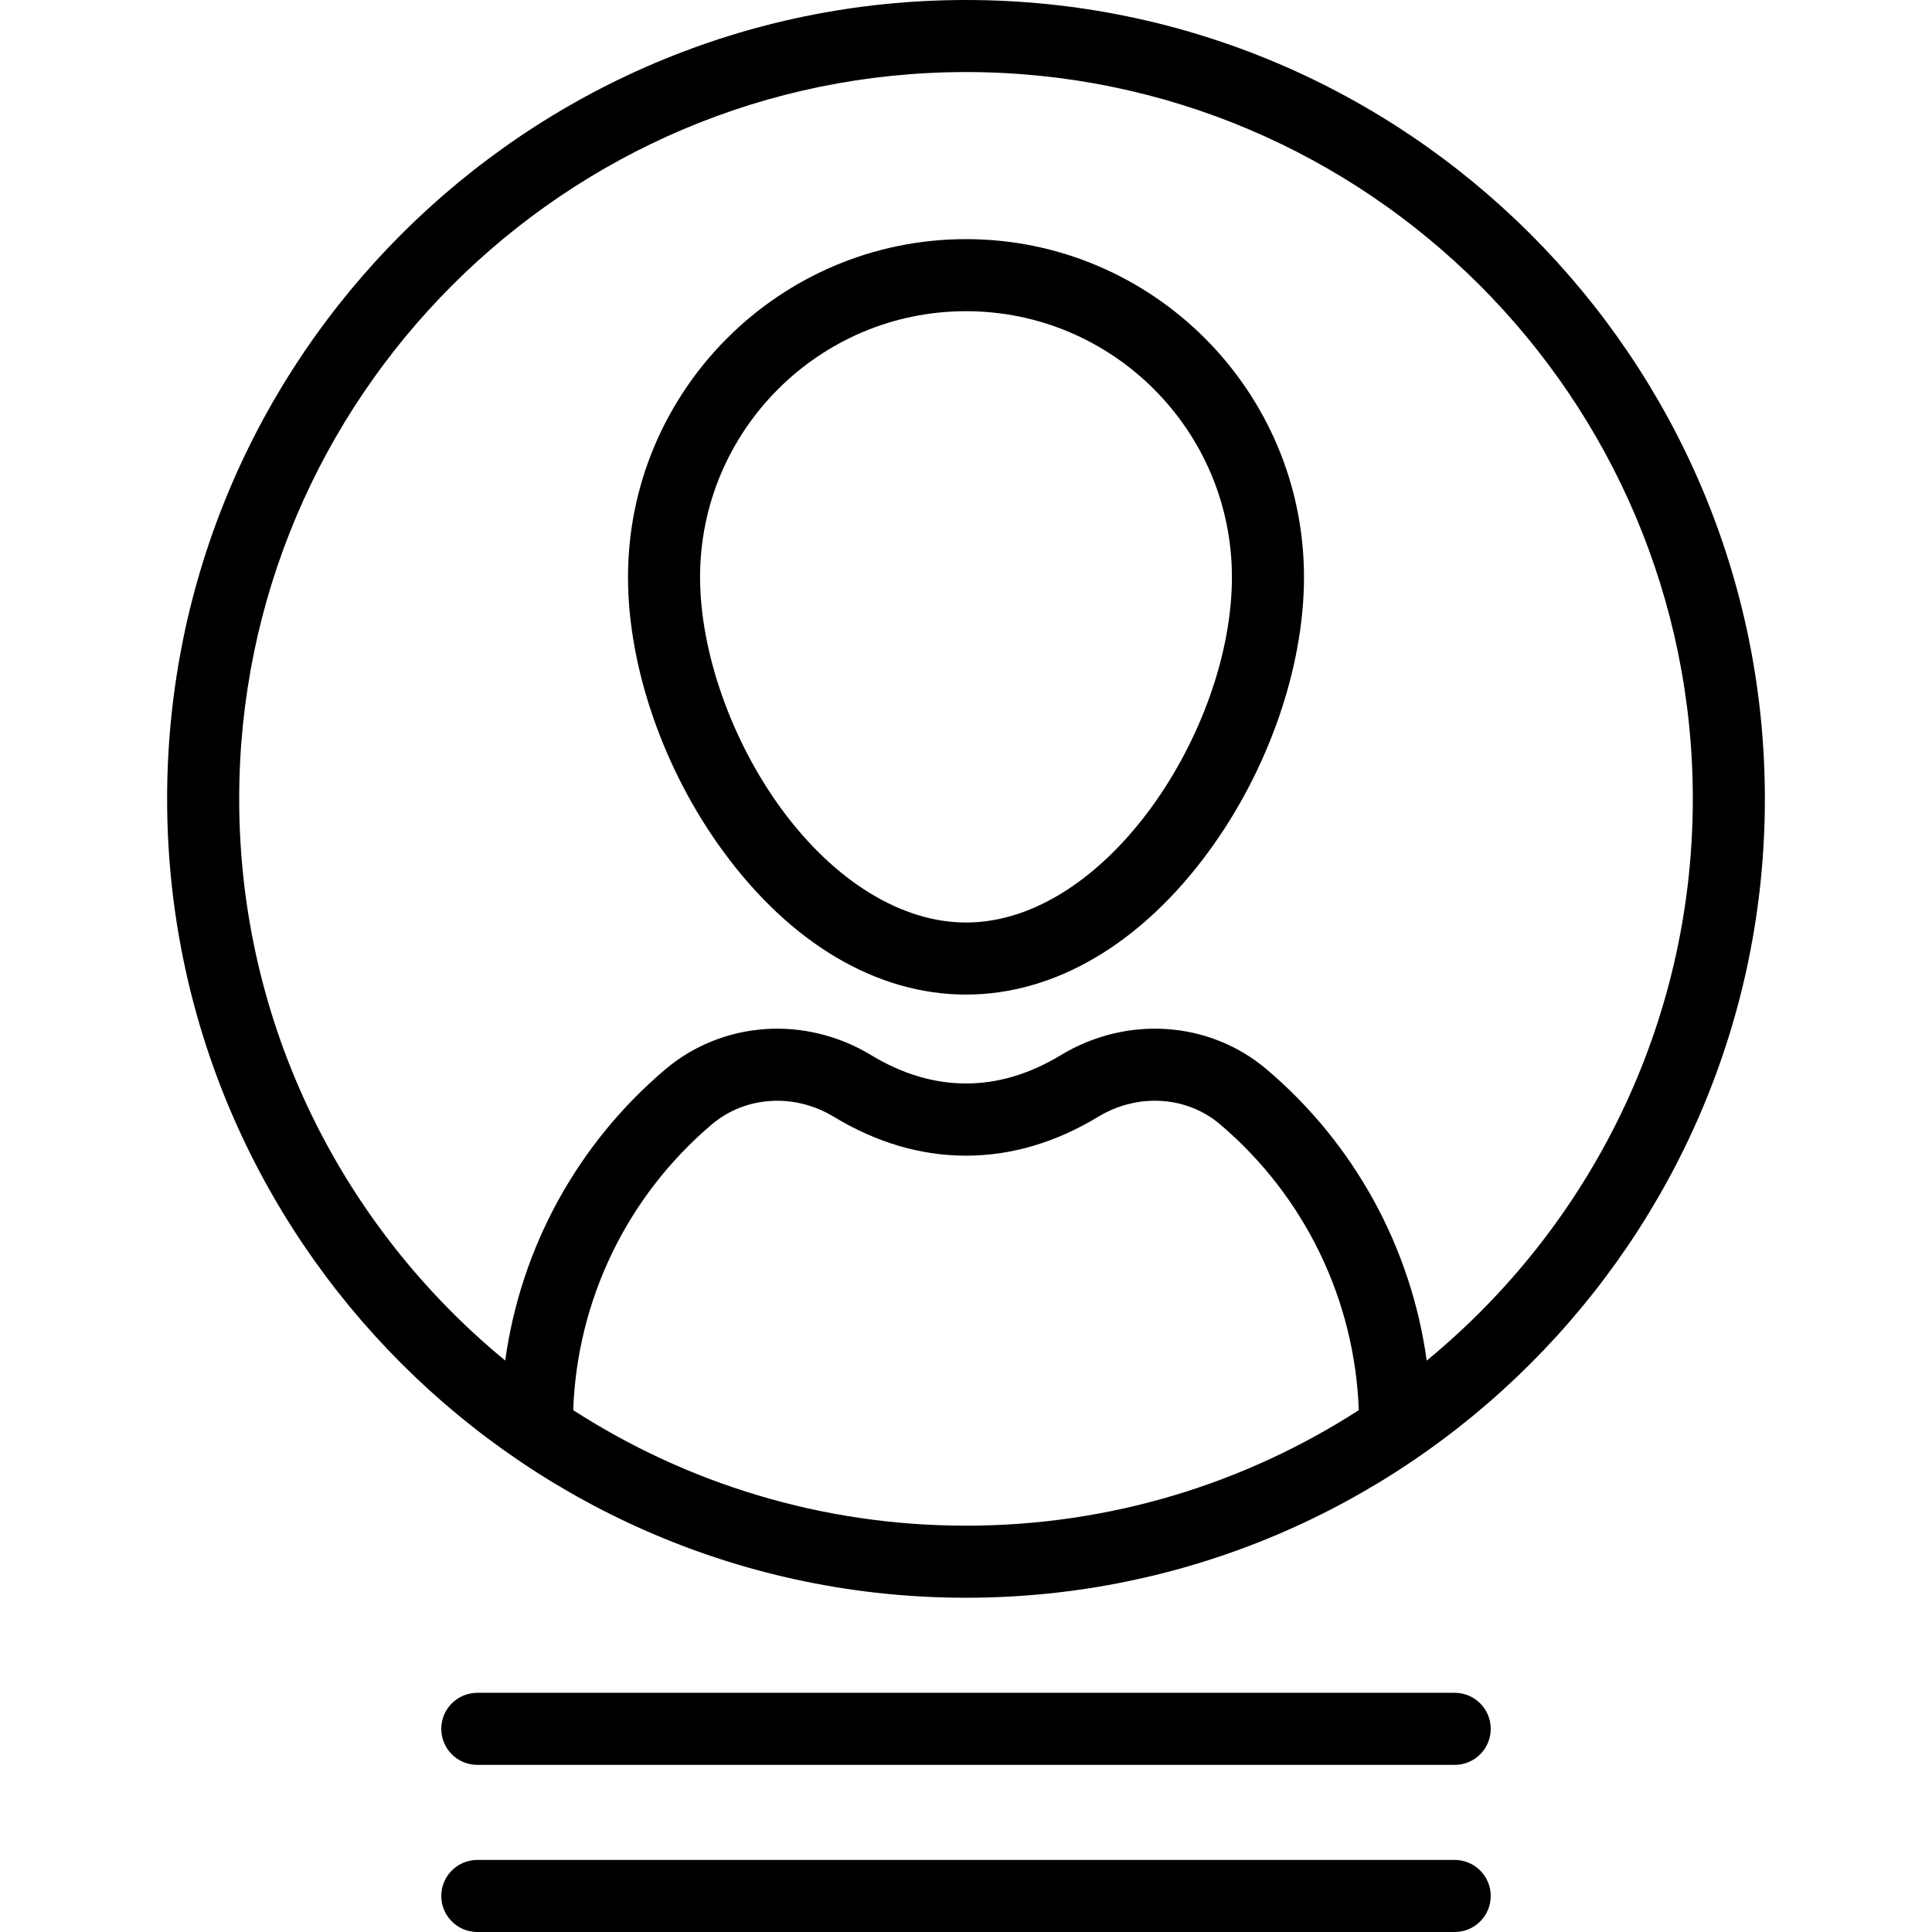
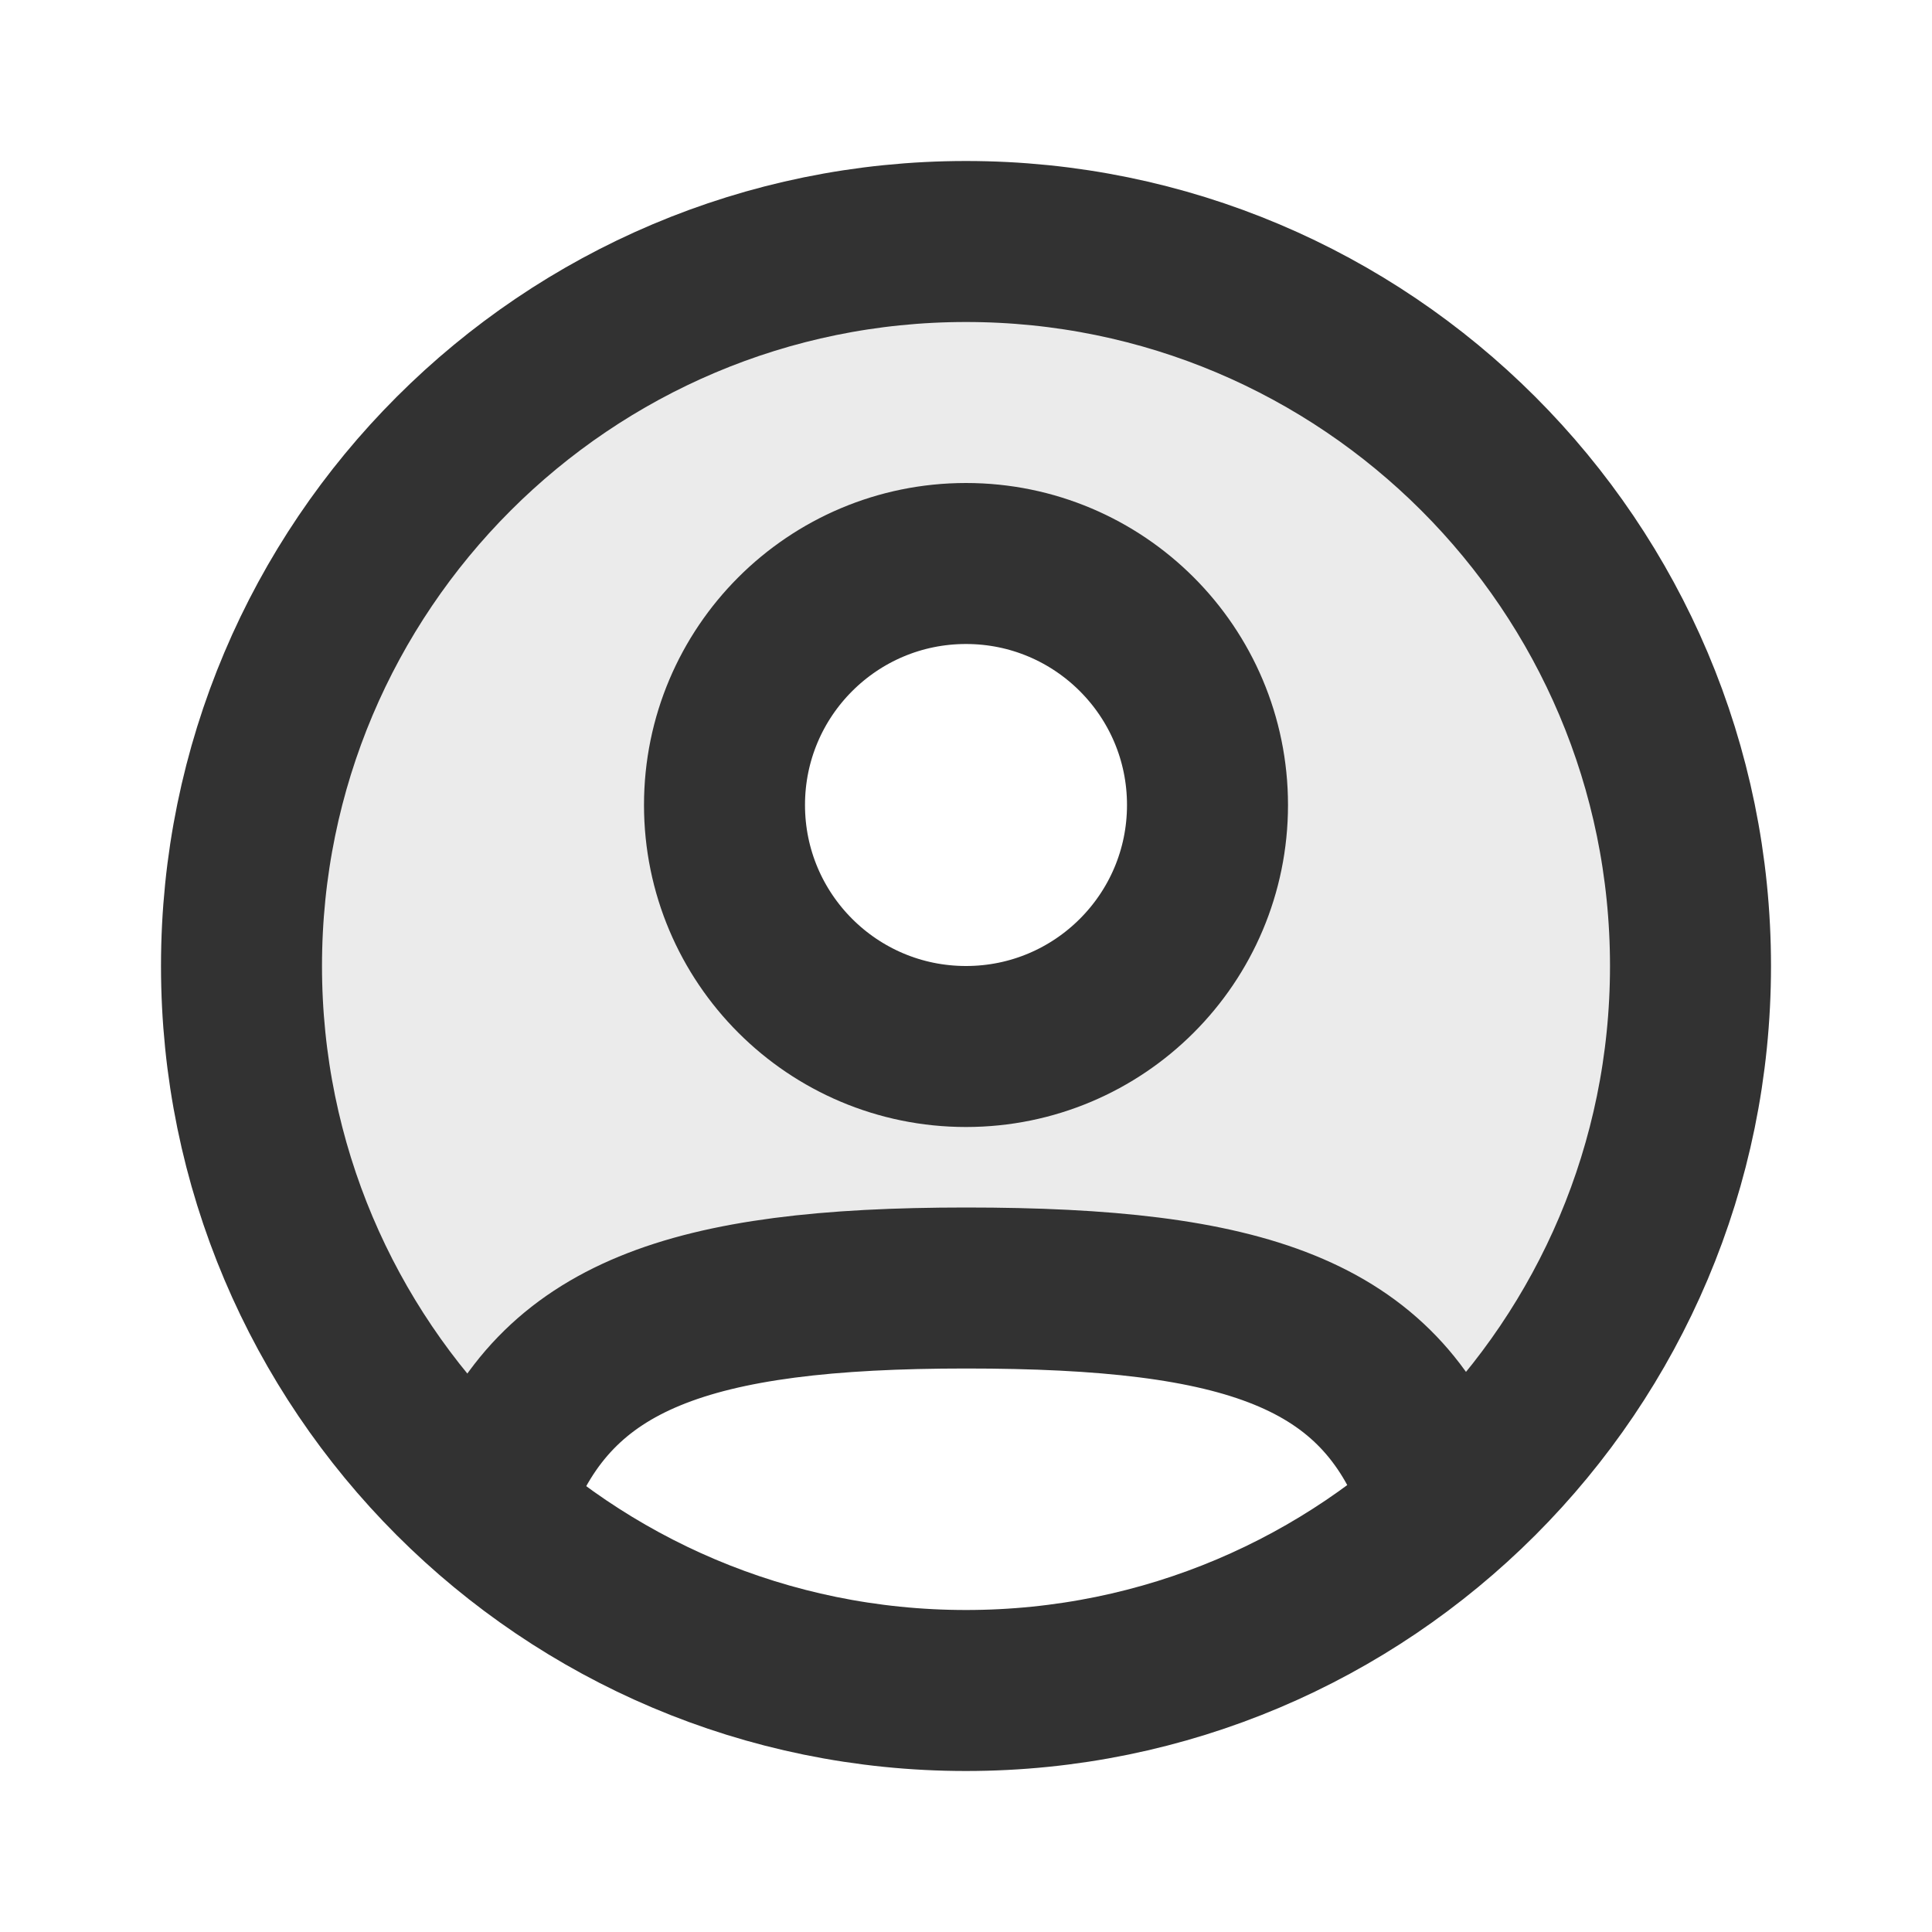
- <svg xmlns="http://www.w3.org/2000/svg" fill="#000000" height="800px" width="800px" version="1.1" id="Layer_1" viewBox="0 0 402.161 402.161" xml:space="preserve">
-   <g>
-     <g>
-       <g>
-         <path d="M201.08,49.778c-38.794,0-70.355,31.561-70.355,70.355c0,18.828,7.425,40.193,19.862,57.151     c14.067,19.181,32,29.745,50.493,29.745c18.494,0,36.426-10.563,50.494-29.745c12.437-16.958,19.862-38.323,19.862-57.151     C271.436,81.339,239.874,49.778,201.08,49.778z M201.08,192.029c-13.396,0-27.391-8.607-38.397-23.616     c-10.46-14.262-16.958-32.762-16.958-48.28c0-30.523,24.832-55.355,55.355-55.355s55.355,24.832,55.355,55.355     C256.436,151.824,230.372,192.029,201.08,192.029z" />
-         <path d="M201.08,0C109.387,0,34.788,74.598,34.788,166.292c0,91.693,74.598,166.292,166.292,166.292     s166.292-74.598,166.292-166.292C367.372,74.598,292.773,0,201.08,0z M201.08,317.584c-30.099-0.001-58.171-8.839-81.763-24.052     c0.82-22.969,11.218-44.503,28.824-59.454c6.996-5.941,17.212-6.59,25.422-1.615c8.868,5.374,18.127,8.099,27.52,8.099     c9.391,0,18.647-2.724,27.511-8.095c8.201-4.97,18.39-4.345,25.353,1.555c17.619,14.93,28.076,36.526,28.895,59.512     C259.25,308.746,231.178,317.584,201.08,317.584z M296.981,283.218c-3.239-23.483-15.011-45.111-33.337-60.64     c-11.89-10.074-29.1-11.256-42.824-2.939c-12.974,7.861-26.506,7.86-39.483-0.004c-13.74-8.327-30.981-7.116-42.906,3.01     c-18.31,15.549-30.035,37.115-33.265,60.563c-33.789-27.77-55.378-69.868-55.378-116.915C49.788,82.869,117.658,15,201.08,15     c83.423,0,151.292,67.869,151.292,151.292C352.372,213.345,330.778,255.448,296.981,283.218z" />
-         <path d="M302.806,352.372H99.354c-4.142,0-7.5,3.358-7.5,7.5c0,4.142,3.358,7.5,7.5,7.5h203.452c4.142,0,7.5-3.358,7.5-7.5     C310.307,355.73,306.948,352.372,302.806,352.372z" />
-         <path d="M302.806,387.161H99.354c-4.142,0-7.5,3.358-7.5,7.5c0,4.142,3.358,7.5,7.5,7.5h203.452c4.142,0,7.5-3.358,7.5-7.5     C310.307,390.519,306.948,387.161,302.806,387.161z" />
-       </g>
-     </g>
-   </g>
+ <svg xmlns="http://www.w3.org/2000/svg" width="800px" height="800px" viewBox="0 0 24 24" fill="none">
+   <path opacity="0.1" fill-rule="evenodd" clip-rule="evenodd" d="M18.155 18.566L18.087 18.407C17.7 17.376 17.053 16.699 16.049 16.29C15.062 15.889 13.739 15.75 12 15.75C10.275 15.75 8.959 15.897 7.974 16.303C6.974 16.716 6.326 17.391 5.933 18.404L5.857 18.577C4.099 16.934 3 14.596 3 12C3 7.029 7.029 3 12 3C16.971 3 21 7.029 21 12C21 14.59 19.906 16.924 18.155 18.566ZM8.75 10C8.75 8.205 10.205 6.75 12 6.75C13.795 6.75 15.25 8.205 15.25 10C15.25 11.795 13.795 13.25 12 13.25C10.205 13.25 8.75 11.795 8.75 10Z" fill="#323232" />
+   <path d="M21 12C21 16.971 16.971 21 12 21C7.029 21 3 16.971 3 12C3 7.029 7.029 3 12 3C16.971 3 21 7.029 21 12Z" stroke="#323232" stroke-width="2" />
+   <path d="M15 10C15 11.657 13.657 13 12 13C10.343 13 9 11.657 9 10C9 8.343 10.343 7 12 7C13.657 7 15 8.343 15 10Z" stroke="#323232" stroke-width="2" />
+   <path d="M6.164 18.5C6.901 16.591 8.564 16 12 16C15.466 16 17.128 16.558 17.855 18.5" stroke="#323232" stroke-width="2" stroke-linecap="round" />
</svg>
